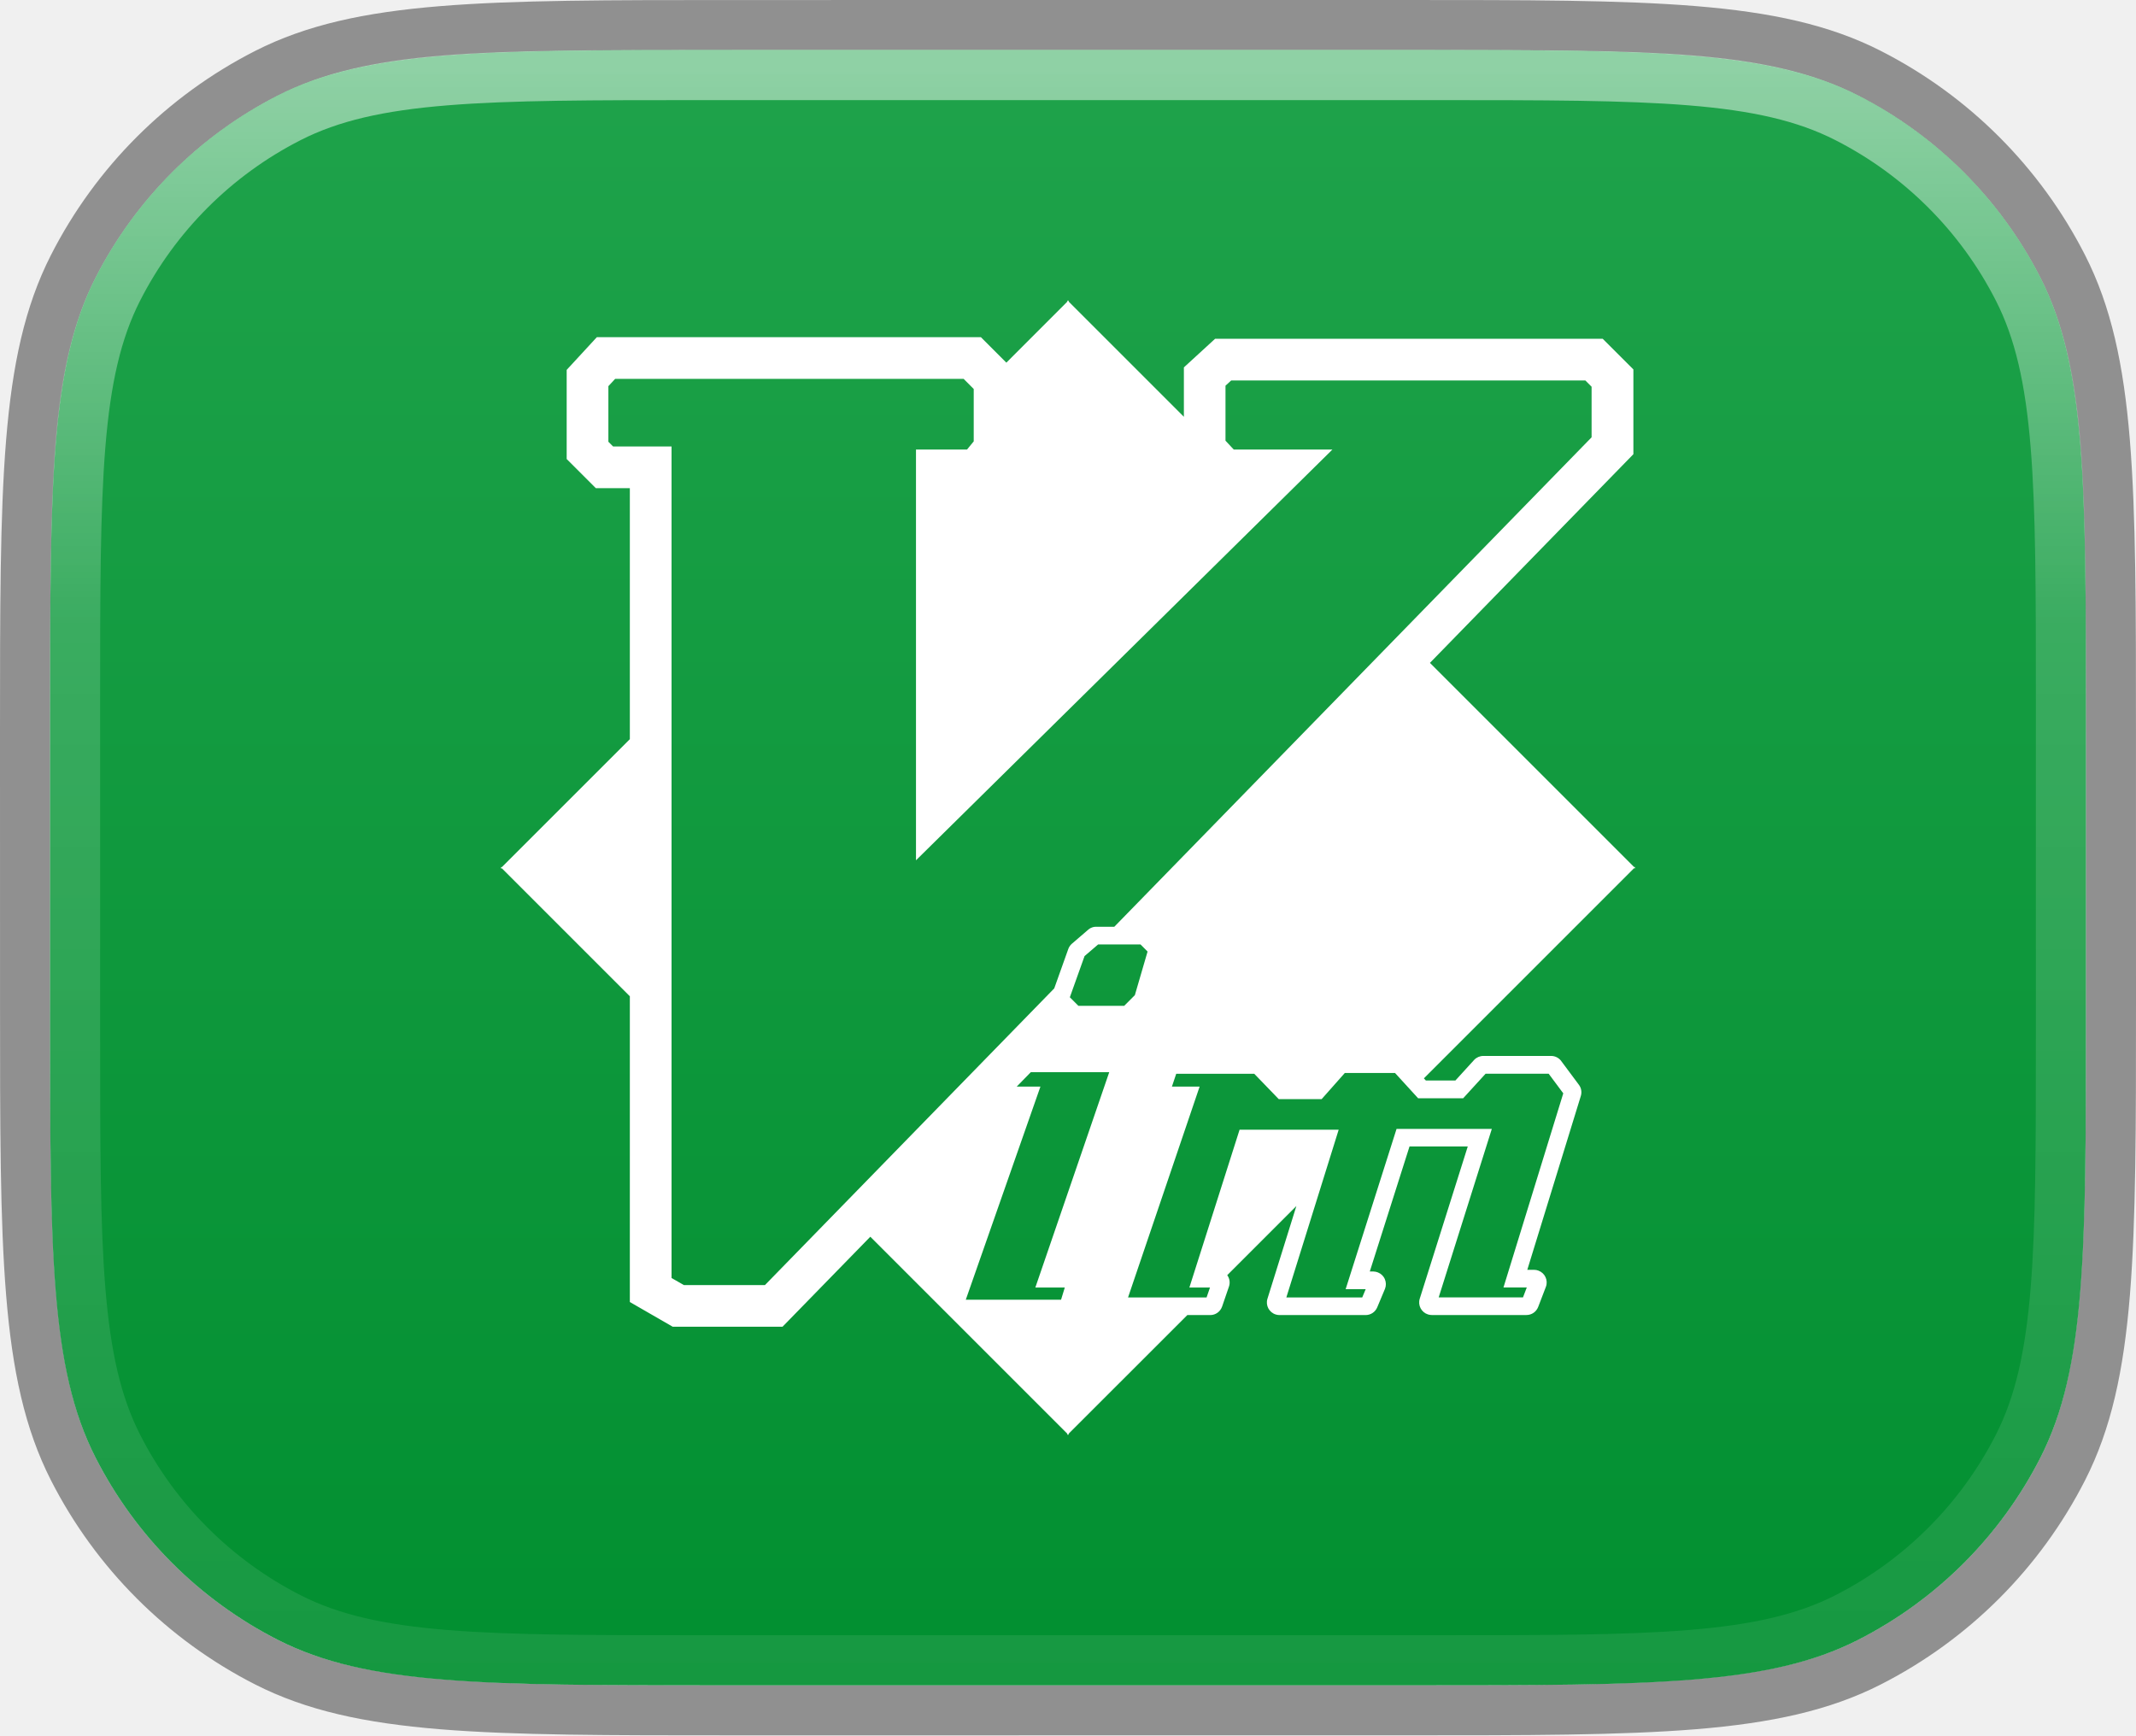
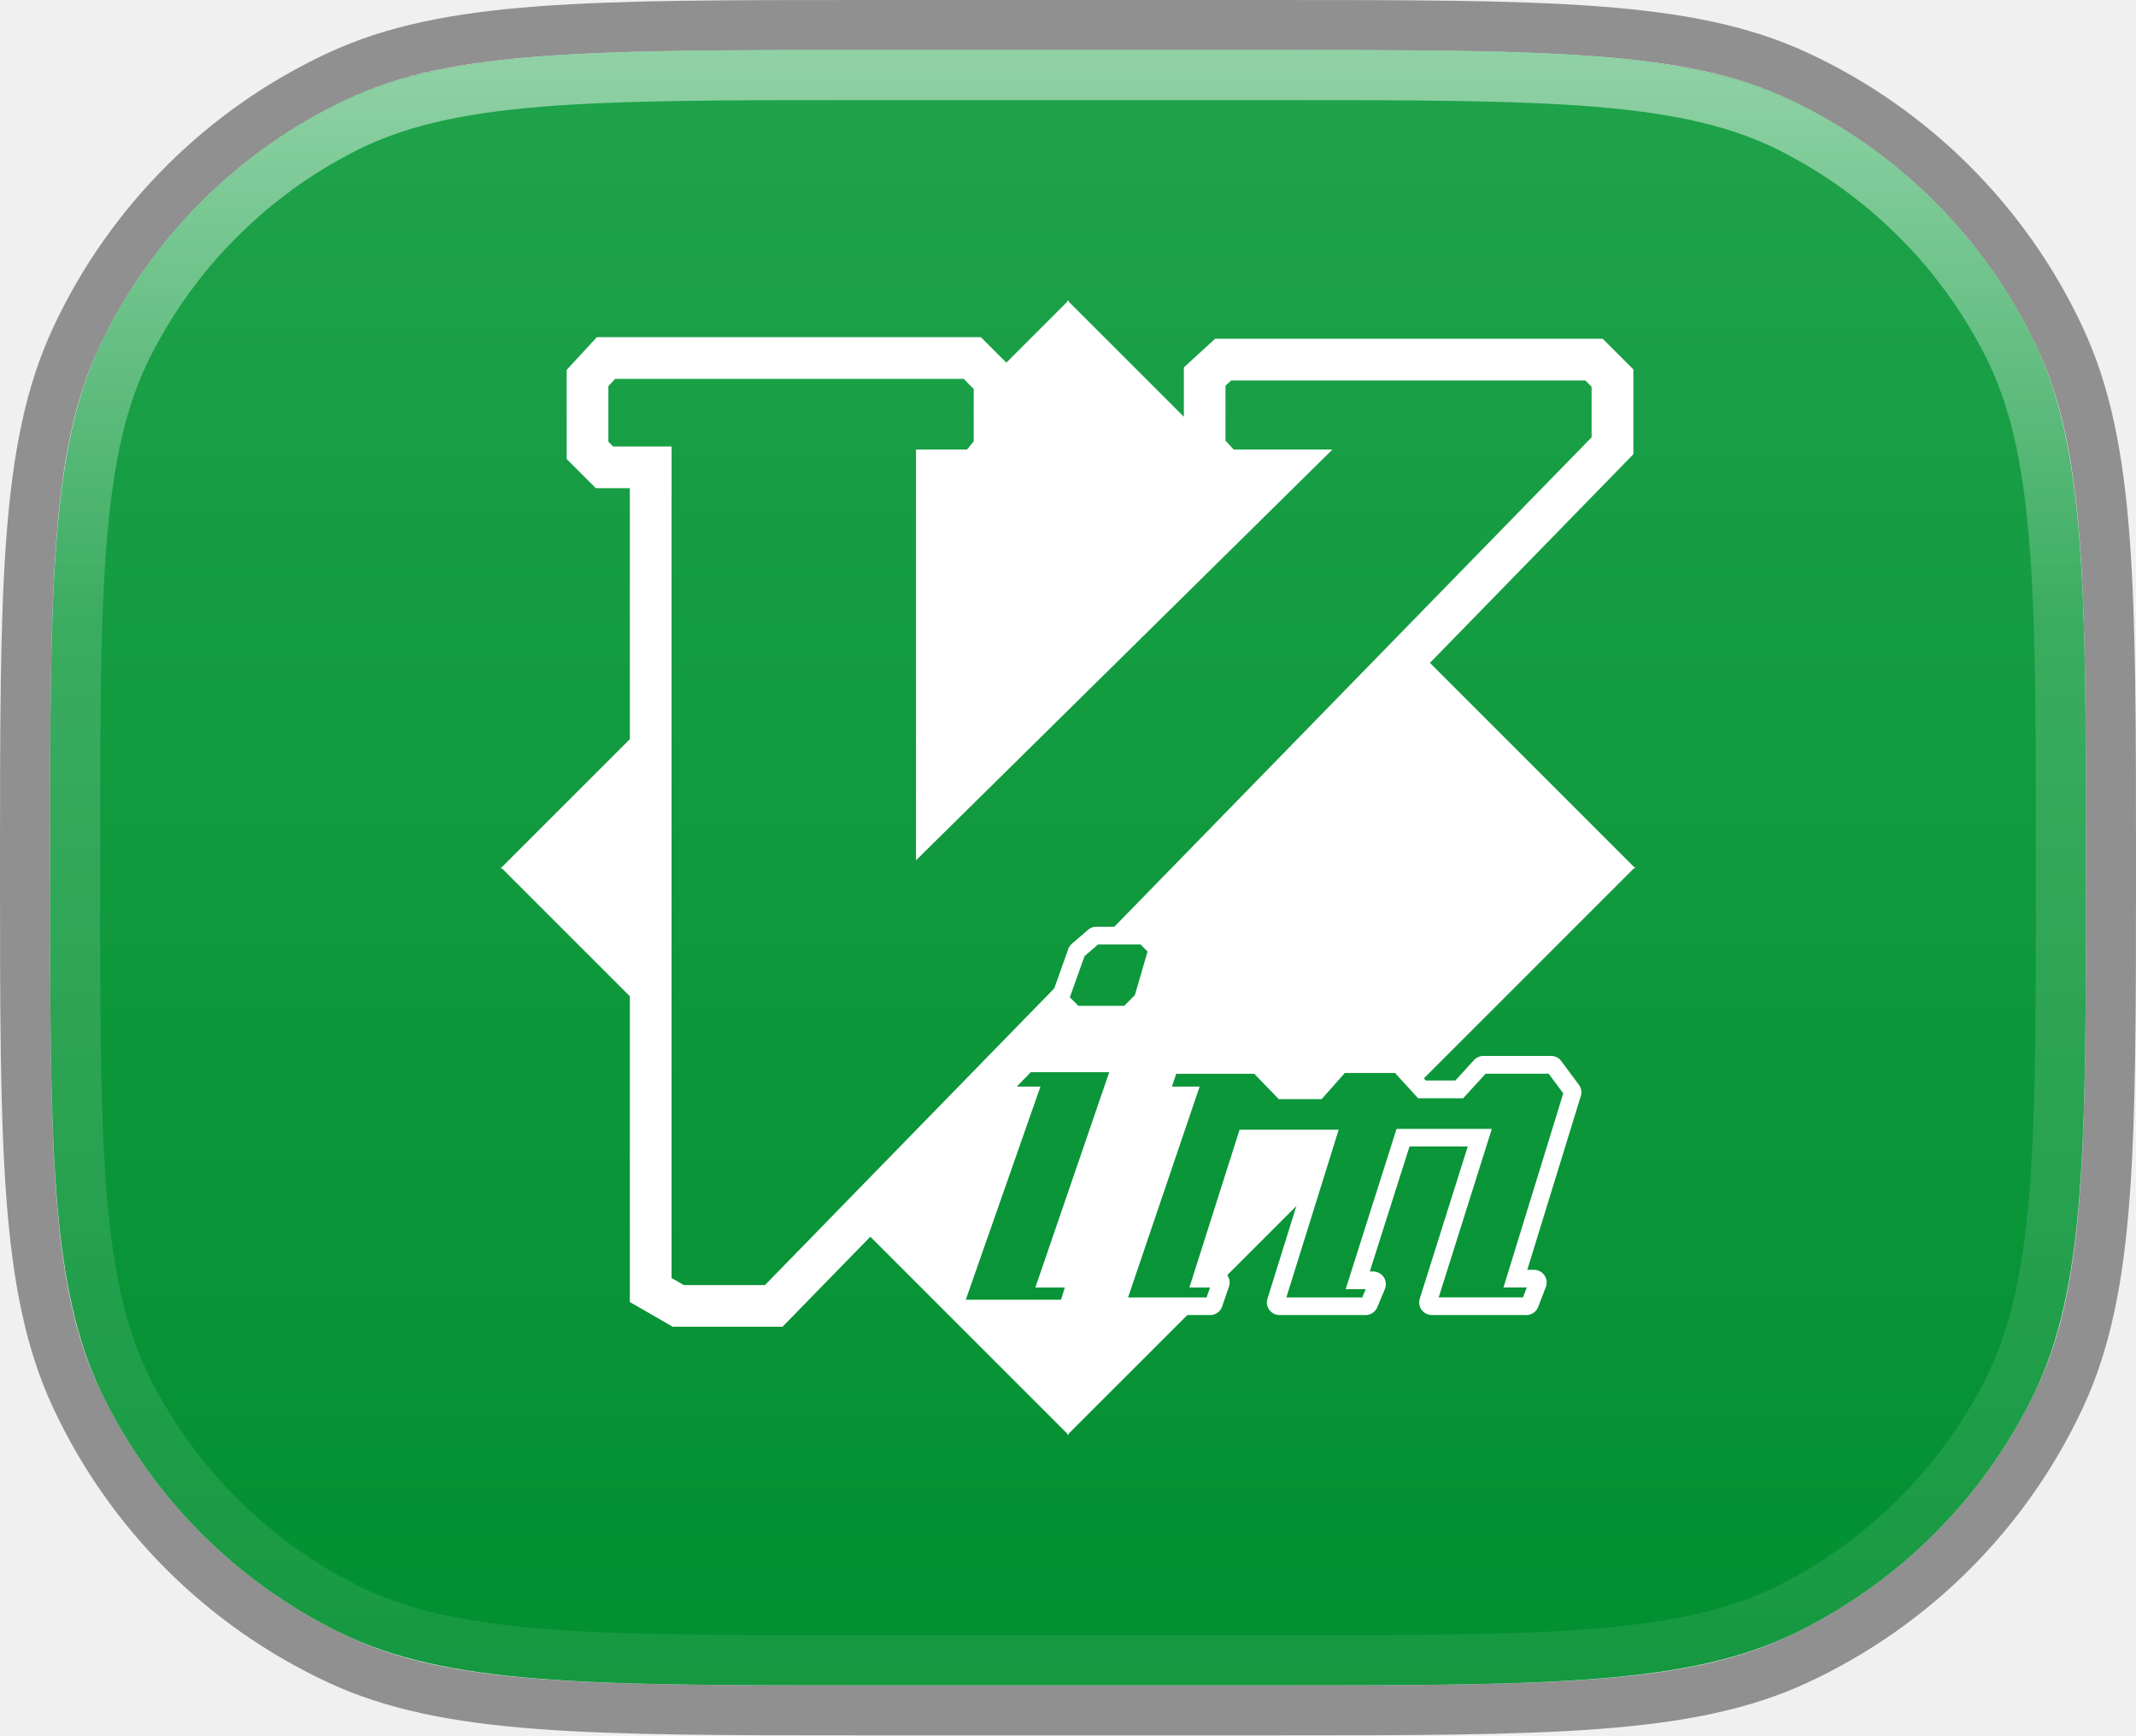
<svg xmlns="http://www.w3.org/2000/svg" viewBox="0 0 64 52" width="64" height="52">
  <defs>
    <linearGradient id="fill" x1="0" y1="0" x2="0" y2="1">
      <stop offset="0" stop-color="#1fa34b" />
      <stop offset="1" stop-color="#018f30" />
    </linearGradient>
    <linearGradient id="edge" x1="0" y1="0" x2="0" y2="1">
      <stop offset="0" stop-color="#ffffff" stop-opacity="0.5" />
      <stop offset="0.35" stop-color="#ffffff" stop-opacity="0.16" />
      <stop offset="1" stop-color="#ffffff" stop-opacity="0.08" />
    </linearGradient>
  </defs>
-   <path d="M 42.050 0.750 c 7.421 0 11.131 0 13.965 1.444 a 13.250 13.250 0 0 1 5.790 5.790 c 1.444 2.834 1.444 6.545 1.444 13.965 L 63.250 30.050 c 0 7.421 0 11.131 -1.444 13.965 a 13.250 13.250 0 0 1 -5.790 5.790 c -2.834 1.444 -6.545 1.444 -13.965 1.444 L 21.950 51.250 c -7.421 0 -11.131 0 -13.965 -1.444 a 13.250 13.250 0 0 1 -5.790 -5.790 c -1.444 -2.834 -1.444 -6.545 -1.444 -13.965 L 0.750 21.950 c 0 -7.421 0 -11.131 1.444 -13.965 a 13.250 13.250 0 0 1 5.790 -5.790 c 2.834 -1.444 6.545 -1.444 13.965 -1.444 Z" fill="none" stroke="#000000" stroke-opacity="0.4" stroke-width="1.5" />
-   <path d="M 42.500 1.500 c 7.001 0 10.501 0 13.175 1.362 a 12.500 12.500 0 0 1 5.463 5.463 c 1.362 2.674 1.362 6.174 1.362 13.175 L 62.500 30.500 c 0 7.001 0 10.501 -1.362 13.175 a 12.500 12.500 0 0 1 -5.463 5.463 c -2.674 1.362 -6.174 1.362 -13.175 1.362 L 21.500 50.500 c -7.001 0 -10.501 0 -13.175 -1.362 a 12.500 12.500 0 0 1 -5.463 -5.463 c -1.362 -2.674 -1.362 -6.174 -1.362 -13.175 L 1.500 21.500 c 0 -7.001 0 -10.501 1.362 -13.175 a 12.500 12.500 0 0 1 5.463 -5.463 c 2.674 -1.362 6.174 -1.362 13.175 -1.362 Z" fill="url(#fill)" />
-   <path d="M 42.950 2.250 c 6.581 0 9.871 0 12.384 1.281 a 11.750 11.750 0 0 1 5.135 5.135 c 1.281 2.513 1.281 5.804 1.281 12.384 L 61.750 30.950 c 0 6.581 0 9.871 -1.281 12.384 a 11.750 11.750 0 0 1 -5.135 5.135 c -2.513 1.281 -5.804 1.281 -12.384 1.281 L 21.050 49.750 c -6.581 0 -9.871 0 -12.384 -1.281 a 11.750 11.750 0 0 1 -5.135 -5.135 c -1.281 -2.513 -1.281 -5.804 -1.281 -12.384 L 2.250 21.050 c 0 -6.581 0 -9.871 1.281 -12.384 a 11.750 11.750 0 0 1 5.135 -5.135 c 2.513 -1.281 5.804 -1.281 12.384 -1.281 Z" fill="none" stroke="url(#edge)" stroke-width="1.5" />
+   <path d="M 38.000 0.750 c 8.394 0 12.591 0 15.848 1.513 a 16.250 16.250 0 0 1 7.889 7.889 c 1.513 3.257 1.513 7.454 1.513 15.848 L 63.250 26.000 c 0 8.394 0 12.591 -1.513 15.848 a 16.250 16.250 0 0 1 -7.889 7.889 c -3.257 1.513 -7.454 1.513 -15.848 1.513 L 26.000 51.250 c -8.394 0 -12.591 0 -15.848 -1.513 a 16.250 16.250 0 0 1 -7.889 -7.889 c -1.513 -3.257 -1.513 -7.454 -1.513 -15.848 L 0.750 26.000 c 0 -8.394 0 -12.591 1.513 -15.848 a 16.250 16.250 0 0 1 7.889 -7.889 c 3.257 -1.513 7.454 -1.513 15.848 -1.513 Z" fill="none" stroke="#000000" stroke-opacity="0.4" stroke-width="1.5" />
+   <path d="M 38.000 1.500 c 8.398 0 12.597 0 15.826 1.584 a 15.500 15.500 0 0 1 7.090 7.090 c 1.584 3.229 1.584 7.428 1.584 15.826 L 62.500 26.000 c 0 8.398 0 12.597 -1.584 15.826 a 15.500 15.500 0 0 1 -7.090 7.090 c -3.229 1.584 -7.428 1.584 -15.826 1.584 L 26.000 50.500 c -8.398 0 -12.597 0 -15.826 -1.584 a 15.500 15.500 0 0 1 -7.090 -7.090 c -1.584 -3.229 -1.584 -7.428 -1.584 -15.826 L 1.500 26.000 c 0 -8.398 0 -12.597 1.584 -15.826 a 15.500 15.500 0 0 1 7.090 -7.090 c 3.229 -1.584 7.428 -1.584 15.826 -1.584 Z" fill="url(#fill)" />
+   <path d="M 38.150 2.250 c 8.261 0 12.391 0 15.546 1.608 a 14.750 14.750 0 0 1 6.446 6.446 c 1.608 3.155 1.608 7.286 1.608 15.546 L 61.750 26.150 c 0 8.261 0 12.391 -1.608 15.546 a 14.750 14.750 0 0 1 -6.446 6.446 c -3.155 1.608 -7.286 1.608 -15.546 1.608 L 25.850 49.750 c -8.261 0 -12.391 0 -15.546 -1.608 a 14.750 14.750 0 0 1 -6.446 -6.446 c -1.608 -3.155 -1.608 -7.286 -1.608 -15.546 L 2.250 25.850 c 0 -8.261 0 -12.391 1.608 -15.546 a 14.750 14.750 0 0 1 6.446 -6.446 c 3.155 -1.608 7.286 -1.608 15.546 -1.608 Z" fill="none" stroke="url(#edge)" stroke-width="1.5" />
  <g fill="#ffffff" color="#ffffff">
    <svg x="15" y="9" width="34" height="34" viewBox="0 0 24 24">
      <path d="M24 11.986h-.027l-4.318-4.318 4.303-4.414V1.461l-.649-.648h-8.198l-.66.605v1.045L12.015.027V0L12 .014 11.986 0v.027l-1.29 1.291-.538-.539H2.035l-.638.692v1.885l.616.616h.72v5.31L.027 11.987H0L.014 12 0 12.014h.027l2.706 2.706v6.467l.907.523h2.322l1.857-1.904 4.166 4.166V24l.015-.014.014.014v-.028l2.51-2.509h.485c.111 0 .211-.07.25-.179l.146-.426c.028-.084.012-.172-.037-.239l1.462-1.462-.612 1.962c-.043.141.036.289.177.332.025.008.052.012.078.012h1.824c.106-.001.201-.064.243-.163l.165-.394c.025-.065.024-.138-.004-.203-.027-.065-.08-.116-.146-.142-.029-.012-.062-.019-.097-.02h-.075l.84-2.644h1.232l-1.016 3.221c-.043.141.036.289.176.332.025.008.052.012.079.012h2.002c.11 0 .207-.066.248-.17l.164-.428c.051-.138-.021-.29-.158-.341-.029-.011-.06-.017-.091-.017h-.145l1.131-3.673c.027-.082.012-.173-.039-.24l-.375-.504-.003-.005c-.051-.064-.127-.102-.209-.102h-1.436c-.071 0-.141.03-.19.081l-.4.439h-.624l-.042-.046 4.445-4.445H24L23.986 12l.014-.014zM9.838 21.139l1.579-4.509h-.501l.297-.304h1.659l-1.563 4.555h.623l-.079.258H9.838zm3.695-7.516l.15.151-.269.922-.225.226h-.969l-.181-.181.311-.871.288-.247h.895zM5.59 20.829H3.877l-.262-.15V3.091H2.379l-.1-.1V1.815l.143-.154h7.371l.213.214v1.108l-.142.173H8.785v8.688l8.807-8.688h-2.086l-.175-.188V1.805l.121-.111h7.49l.132.133v1.07L12.979 13.25h-.373c-.015-.001-.028 0-.042.001l-.02.003c-.045.01-.086.03-.119.06l-.343.295-.004.003c-.033.031-.059.069-.073.111l-.296.83-6.119 6.276zm14.768-3.952l.474-.519h1.334l.309.415-1.265 4.107h.493l-.08.209H19.84l1.124-3.564h-2.015l-1.077 3.391h.424l-.073.174h-1.605l1.107-3.548h-2.096l-1.062 3.339h.436l-.072.209H13.27l1.514-4.46H14.198l.091-.271h1.65l.519.537h.906l.491-.554h1.061l.489.535h.953z" />
    </svg>
  </g>
</svg>
